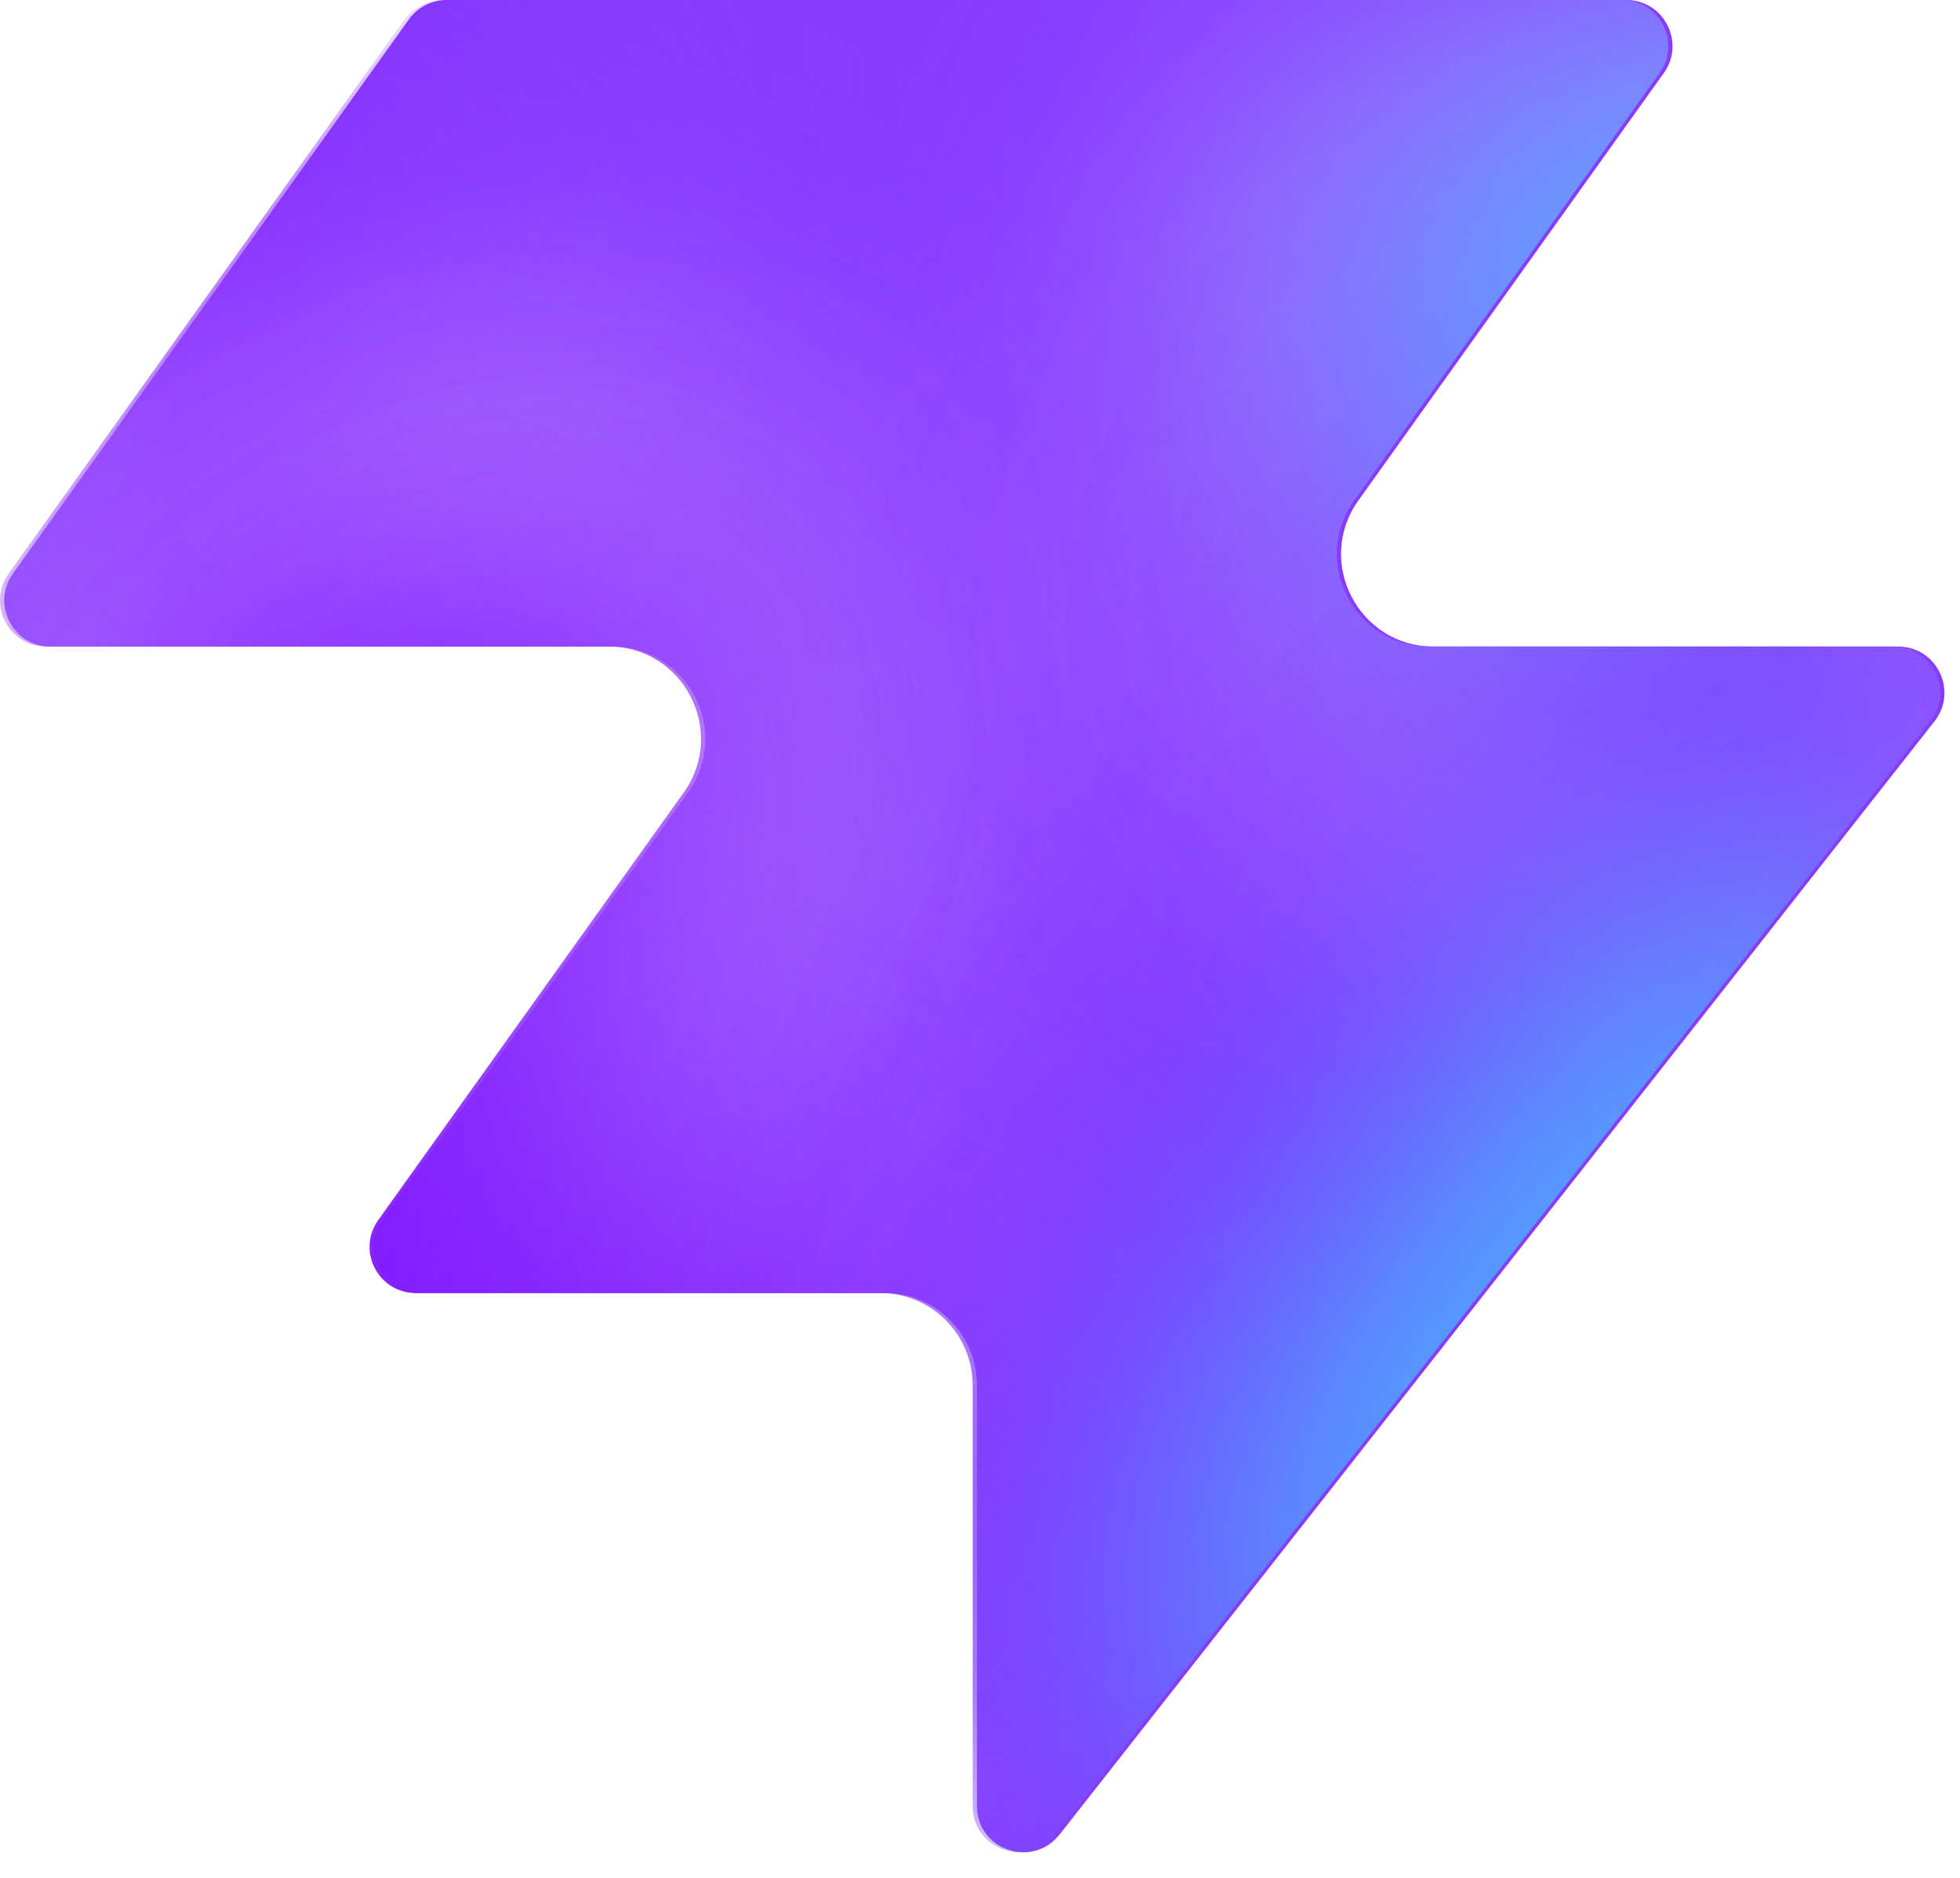
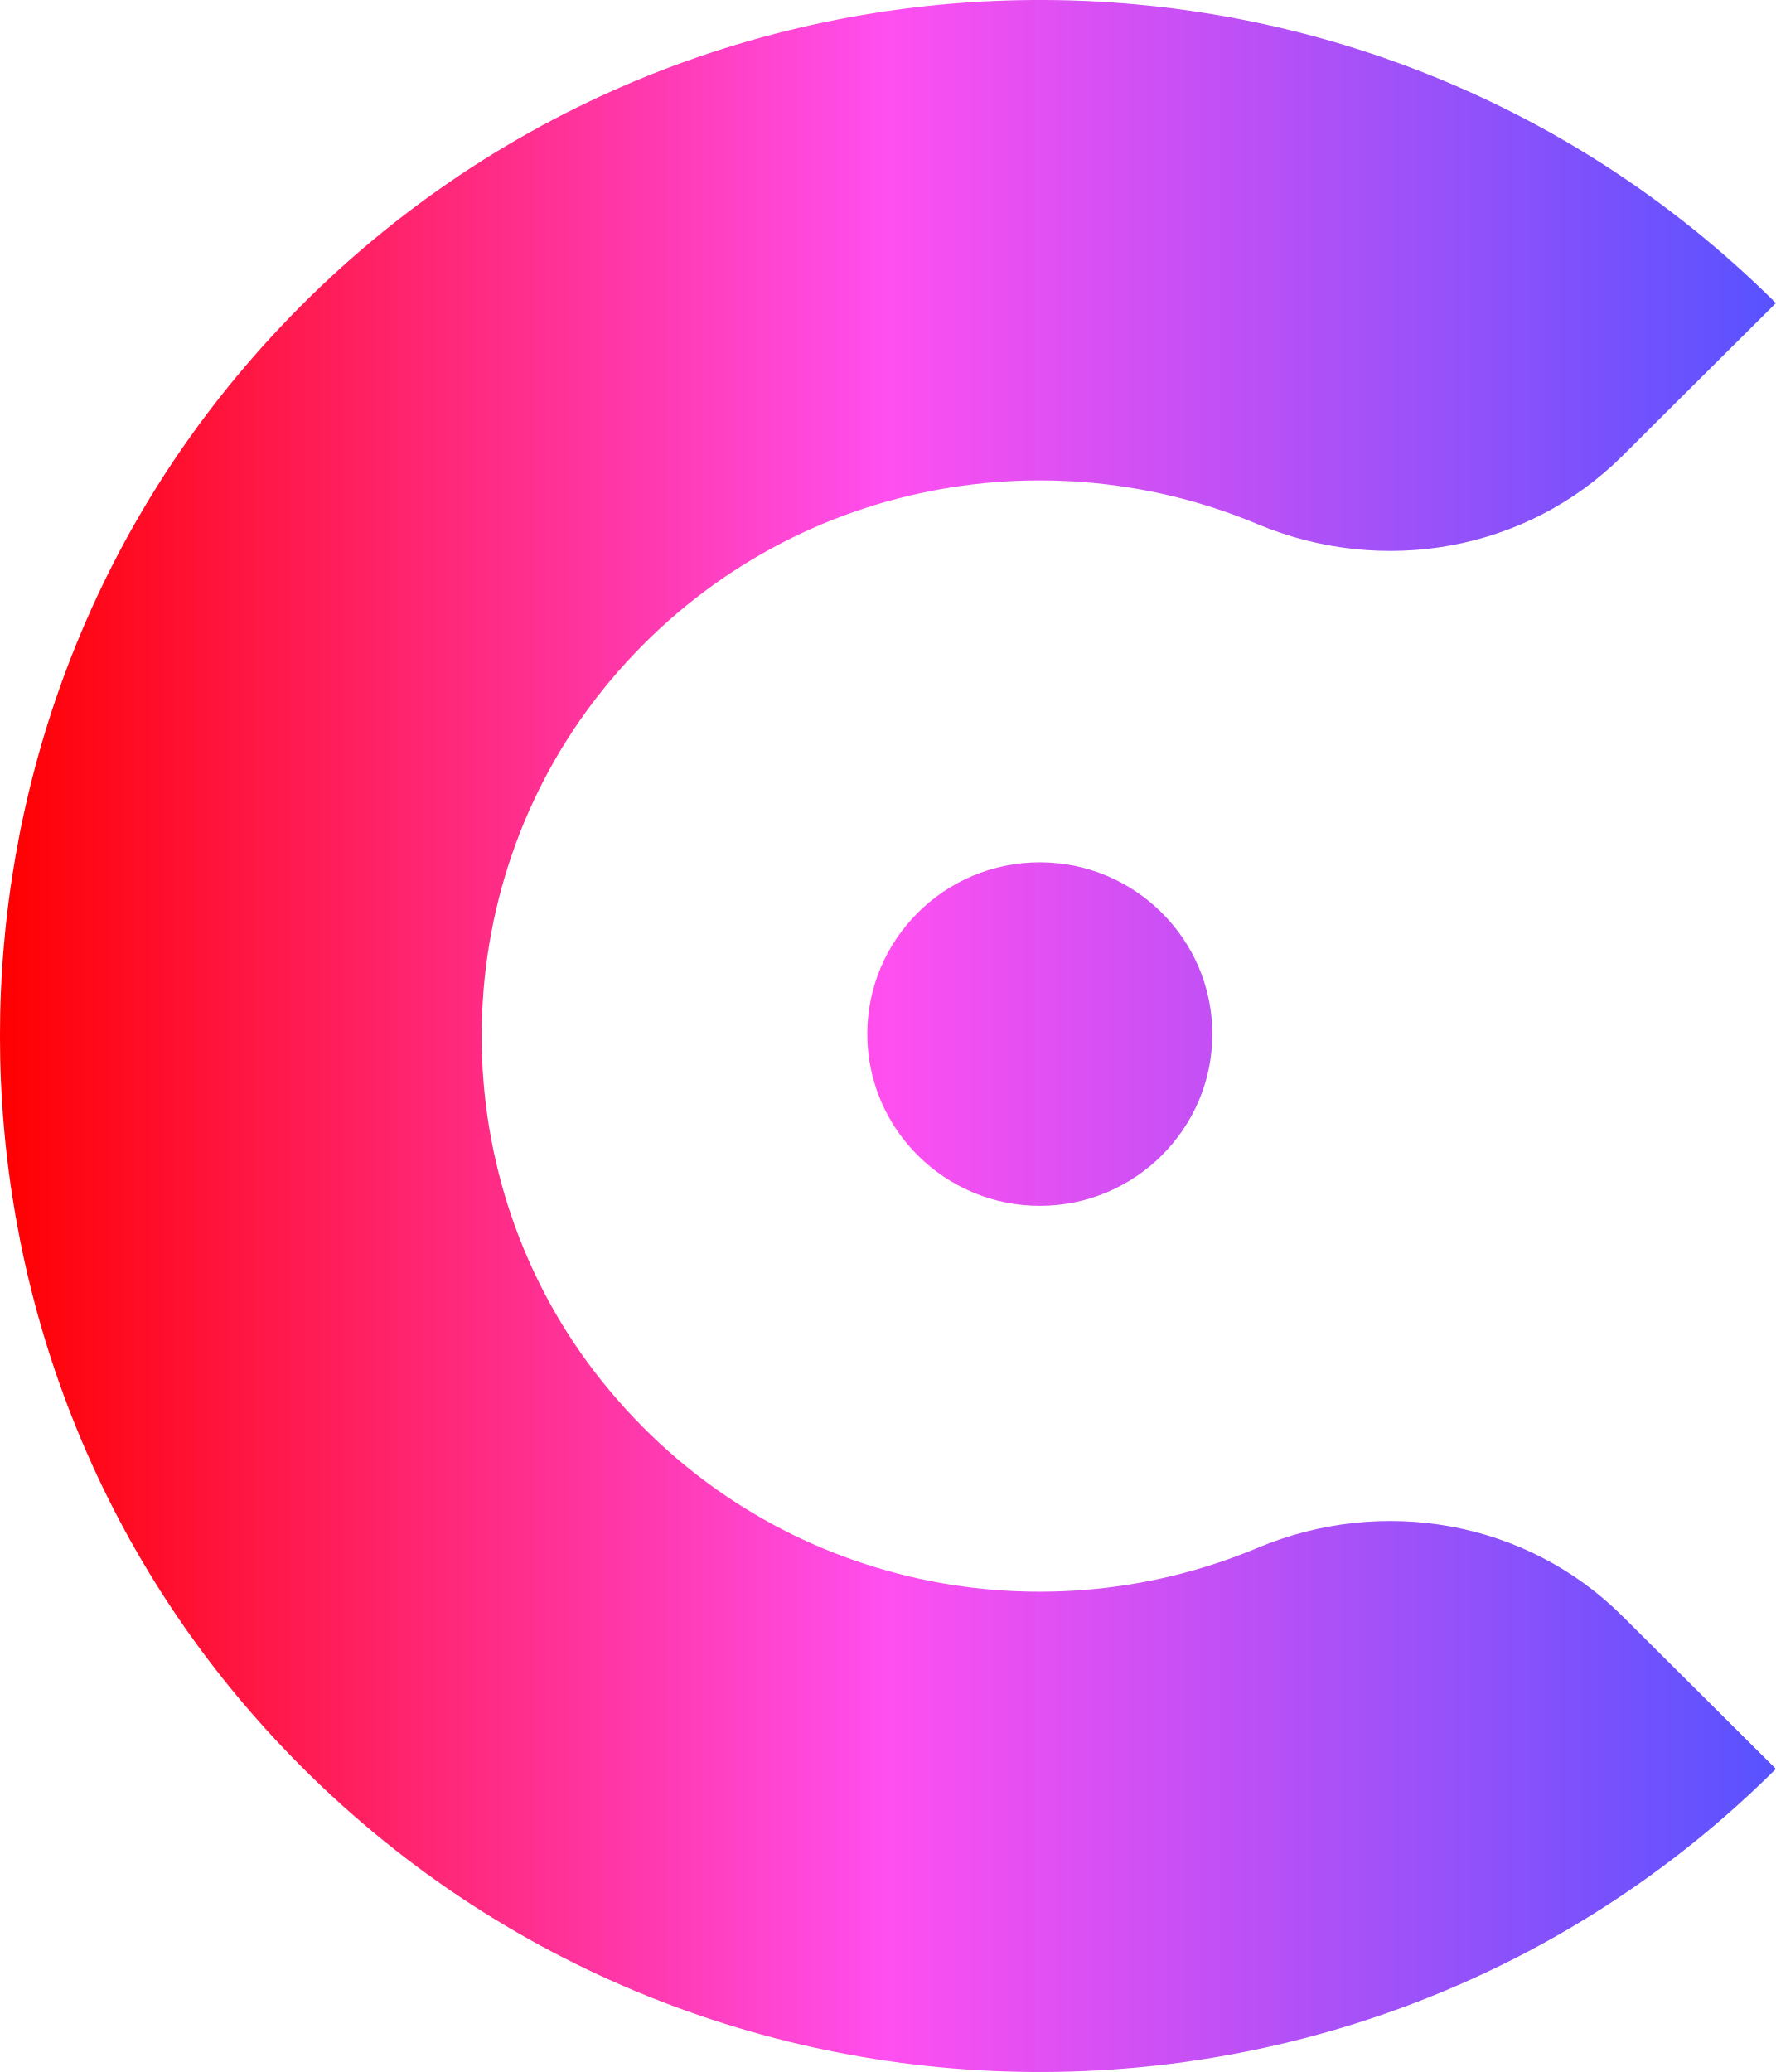
- <svg xmlns="http://www.w3.org/2000/svg" width="48" height="46" fill="none" viewBox="0 0 48 46">
-   <path fill="#863bff" d="M25.946 44.938c-.664.845-2.021.375-2.021-.698V33.937a2.26 2.26 0 0 0-2.262-2.262H10.287c-.92 0-1.456-1.04-.92-1.788l7.48-10.471c1.07-1.497 0-3.578-1.842-3.578H1.237c-.92 0-1.456-1.04-.92-1.788L10.013.474c.214-.297.556-.474.92-.474h28.894c.92 0 1.456 1.04.92 1.788l-7.48 10.471c-1.07 1.498 0 3.579 1.842 3.579h11.377c.943 0 1.473 1.088.89 1.83L25.947 44.94z" style="fill:#863bff;fill:color(display-p3 .525 .23 1);fill-opacity:1" />
-   <mask id="a" width="48" height="46" x="0" y="0" maskUnits="userSpaceOnUse" style="mask-type:alpha">
-     <path fill="#000" d="M25.842 44.938c-.664.844-2.021.375-2.021-.698V33.937a2.26 2.26 0 0 0-2.262-2.262H10.183c-.92 0-1.456-1.04-.92-1.788l7.48-10.471c1.07-1.498 0-3.579-1.842-3.579H1.133c-.92 0-1.456-1.04-.92-1.787L9.91.473c.214-.297.556-.474.92-.474h28.894c.92 0 1.456 1.04.92 1.788l-7.48 10.471c-1.07 1.498 0 3.578 1.842 3.578h11.377c.943 0 1.473 1.088.89 1.832L25.843 44.94z" style="fill:#000;fill-opacity:1" />
-   </mask>
-   <g mask="url(#a)">
-     <g filter="url(#b)">
-       <ellipse cx="5.508" cy="14.704" fill="#ede6ff" rx="5.508" ry="14.704" style="fill:#ede6ff;fill:color(display-p3 .927 .903 1);fill-opacity:1" transform="matrix(.00324 1 1 -.00324 -4.47 31.516)" />
-     </g>
-     <g filter="url(#c)">
-       <ellipse cx="10.399" cy="29.851" fill="#ede6ff" rx="10.399" ry="29.851" style="fill:#ede6ff;fill:color(display-p3 .927 .903 1);fill-opacity:1" transform="matrix(.00324 1 1 -.00324 -39.328 7.883)" />
-     </g>
-     <g filter="url(#d)">
-       <ellipse cx="5.508" cy="30.487" fill="#7e14ff" rx="5.508" ry="30.487" style="fill:#7e14ff;fill:color(display-p3 .492 .077 1);fill-opacity:1" transform="rotate(89.814 -25.913 -14.639)scale(1 -1)" />
-     </g>
-     <g filter="url(#e)">
-       <ellipse cx="5.508" cy="30.599" fill="#7e14ff" rx="5.508" ry="30.599" style="fill:#7e14ff;fill:color(display-p3 .492 .077 1);fill-opacity:1" transform="rotate(89.814 -32.644 -3.334)scale(1 -1)" />
-     </g>
-     <g filter="url(#f)">
-       <ellipse cx="5.508" cy="30.599" fill="#7e14ff" rx="5.508" ry="30.599" style="fill:#7e14ff;fill:color(display-p3 .492 .077 1);fill-opacity:1" transform="matrix(.00324 1 1 -.00324 -34.34 30.47)" />
-     </g>
-     <g filter="url(#g)">
-       <ellipse cx="14.072" cy="22.078" fill="#ede6ff" rx="14.072" ry="22.078" style="fill:#ede6ff;fill:color(display-p3 .927 .903 1);fill-opacity:1" transform="rotate(93.35 24.506 48.493)scale(-1 1)" />
-     </g>
-     <g filter="url(#h)">
-       <ellipse cx="3.47" cy="21.501" fill="#7e14ff" rx="3.47" ry="21.501" style="fill:#7e14ff;fill:color(display-p3 .492 .077 1);fill-opacity:1" transform="rotate(89.009 28.708 47.59)scale(-1 1)" />
-     </g>
-     <g filter="url(#i)">
-       <ellipse cx="3.47" cy="21.501" fill="#7e14ff" rx="3.47" ry="21.501" style="fill:#7e14ff;fill:color(display-p3 .492 .077 1);fill-opacity:1" transform="rotate(89.009 28.708 47.59)scale(-1 1)" />
-     </g>
-     <g filter="url(#j)">
-       <ellipse cx=".387" cy="8.972" fill="#7e14ff" rx="4.407" ry="29.108" style="fill:#7e14ff;fill:color(display-p3 .492 .077 1);fill-opacity:1" transform="rotate(39.51 .387 8.972)" />
-     </g>
-     <g filter="url(#k)">
-       <ellipse cx="47.523" cy="-6.092" fill="#7e14ff" rx="4.407" ry="29.108" style="fill:#7e14ff;fill:color(display-p3 .492 .077 1);fill-opacity:1" transform="rotate(37.892 47.523 -6.092)" />
-     </g>
-     <g filter="url(#l)">
-       <ellipse cx="41.412" cy="6.333" fill="#47bfff" rx="5.971" ry="9.665" style="fill:#47bfff;fill:color(display-p3 .28 .748 1);fill-opacity:1" transform="rotate(37.892 41.412 6.333)" />
-     </g>
-     <g filter="url(#m)">
-       <ellipse cx="-1.879" cy="38.332" fill="#7e14ff" rx="4.407" ry="29.108" style="fill:#7e14ff;fill:color(display-p3 .492 .077 1);fill-opacity:1" transform="rotate(37.892 -1.88 38.332)" />
-     </g>
-     <g filter="url(#n)">
-       <ellipse cx="-1.879" cy="38.332" fill="#7e14ff" rx="4.407" ry="29.108" style="fill:#7e14ff;fill:color(display-p3 .492 .077 1);fill-opacity:1" transform="rotate(37.892 -1.88 38.332)" />
-     </g>
-     <g filter="url(#o)">
-       <ellipse cx="35.651" cy="29.907" fill="#7e14ff" rx="4.407" ry="29.108" style="fill:#7e14ff;fill:color(display-p3 .492 .077 1);fill-opacity:1" transform="rotate(37.892 35.651 29.907)" />
-     </g>
-     <g filter="url(#p)">
-       <ellipse cx="38.418" cy="32.4" fill="#47bfff" rx="5.971" ry="15.297" style="fill:#47bfff;fill:color(display-p3 .28 .748 1);fill-opacity:1" transform="rotate(37.892 38.418 32.4)" />
-     </g>
+ <svg xmlns="http://www.w3.org/2000/svg" viewBox="0 0 24 28">
+   <defs>
+     <linearGradient id="kio-favicon" x1="0" y1="14" x2="24" y2="14" gradientUnits="userSpaceOnUse">
+       <stop stop-color="#FF0000" />
+       <stop offset="0.5" stop-color="#FF4FF0" />
+       <stop offset="1" stop-color="#5852FF" />
+     </linearGradient>
+   </defs>
+   <g fill="url(#kio-favicon)">
+     <path d="M16.993 20.918C14 22.176 10.351 21.427 8.14 18.671C5.965 15.962 5.967 12.038 8.14 9.329C10.351 6.575 14 5.826 16.993 7.082C18.681 7.79 20.628 7.451 21.925 6.162L24 4.096C18.28 -1.599 8.818 -1.356 3.419 4.828C-1.14 10.048 -1.14 17.952 3.419 23.172C8.818 29.355 18.28 29.599 24 23.904L21.925 21.838C20.63 20.549 18.681 20.208 16.993 20.918Z" />
+     <path d="M11.721 13.974C11.721 15.254 12.767 16.295 14.052 16.295C15.337 16.295 16.384 15.254 16.384 13.974C16.384 12.695 15.339 11.653 14.052 11.653C12.765 11.653 11.721 12.695 11.721 13.974Z" />
  </g>
-   <defs>
-     <filter id="b" width="60.045" height="41.654" x="-19.77" y="16.149" color-interpolation-filters="sRGB" filterUnits="userSpaceOnUse">
-       <feFlood flood-opacity="0" result="BackgroundImageFix" />
-       <feBlend in="SourceGraphic" in2="BackgroundImageFix" result="shape" />
-       <feGaussianBlur result="effect1_foregroundBlur_2002_17158" stdDeviation="7.659" />
-     </filter>
-     <filter id="c" width="90.34" height="51.437" x="-54.613" y="-7.533" color-interpolation-filters="sRGB" filterUnits="userSpaceOnUse">
-       <feFlood flood-opacity="0" result="BackgroundImageFix" />
-       <feBlend in="SourceGraphic" in2="BackgroundImageFix" result="shape" />
-       <feGaussianBlur result="effect1_foregroundBlur_2002_17158" stdDeviation="7.659" />
-     </filter>
-     <filter id="d" width="79.355" height="29.4" x="-49.64" y="2.03" color-interpolation-filters="sRGB" filterUnits="userSpaceOnUse">
-       <feFlood flood-opacity="0" result="BackgroundImageFix" />
-       <feBlend in="SourceGraphic" in2="BackgroundImageFix" result="shape" />
-       <feGaussianBlur result="effect1_foregroundBlur_2002_17158" stdDeviation="4.596" />
-     </filter>
-     <filter id="e" width="79.579" height="29.4" x="-45.045" y="20.029" color-interpolation-filters="sRGB" filterUnits="userSpaceOnUse">
-       <feFlood flood-opacity="0" result="BackgroundImageFix" />
-       <feBlend in="SourceGraphic" in2="BackgroundImageFix" result="shape" />
-       <feGaussianBlur result="effect1_foregroundBlur_2002_17158" stdDeviation="4.596" />
-     </filter>
-     <filter id="f" width="79.579" height="29.4" x="-43.513" y="21.178" color-interpolation-filters="sRGB" filterUnits="userSpaceOnUse">
-       <feFlood flood-opacity="0" result="BackgroundImageFix" />
-       <feBlend in="SourceGraphic" in2="BackgroundImageFix" result="shape" />
-       <feGaussianBlur result="effect1_foregroundBlur_2002_17158" stdDeviation="4.596" />
-     </filter>
-     <filter id="g" width="74.749" height="58.852" x="15.756" y="-17.901" color-interpolation-filters="sRGB" filterUnits="userSpaceOnUse">
-       <feFlood flood-opacity="0" result="BackgroundImageFix" />
-       <feBlend in="SourceGraphic" in2="BackgroundImageFix" result="shape" />
-       <feGaussianBlur result="effect1_foregroundBlur_2002_17158" stdDeviation="7.659" />
-     </filter>
-     <filter id="h" width="61.377" height="25.362" x="23.548" y="2.284" color-interpolation-filters="sRGB" filterUnits="userSpaceOnUse">
-       <feFlood flood-opacity="0" result="BackgroundImageFix" />
-       <feBlend in="SourceGraphic" in2="BackgroundImageFix" result="shape" />
-       <feGaussianBlur result="effect1_foregroundBlur_2002_17158" stdDeviation="4.596" />
-     </filter>
-     <filter id="i" width="61.377" height="25.362" x="23.548" y="2.284" color-interpolation-filters="sRGB" filterUnits="userSpaceOnUse">
-       <feFlood flood-opacity="0" result="BackgroundImageFix" />
-       <feBlend in="SourceGraphic" in2="BackgroundImageFix" result="shape" />
-       <feGaussianBlur result="effect1_foregroundBlur_2002_17158" stdDeviation="4.596" />
-     </filter>
-     <filter id="j" width="56.045" height="63.649" x="-27.636" y="-22.853" color-interpolation-filters="sRGB" filterUnits="userSpaceOnUse">
-       <feFlood flood-opacity="0" result="BackgroundImageFix" />
-       <feBlend in="SourceGraphic" in2="BackgroundImageFix" result="shape" />
-       <feGaussianBlur result="effect1_foregroundBlur_2002_17158" stdDeviation="4.596" />
-     </filter>
-     <filter id="k" width="54.814" height="64.646" x="20.116" y="-38.415" color-interpolation-filters="sRGB" filterUnits="userSpaceOnUse">
-       <feFlood flood-opacity="0" result="BackgroundImageFix" />
-       <feBlend in="SourceGraphic" in2="BackgroundImageFix" result="shape" />
-       <feGaussianBlur result="effect1_foregroundBlur_2002_17158" stdDeviation="4.596" />
-     </filter>
-     <filter id="l" width="33.541" height="35.313" x="24.641" y="-11.323" color-interpolation-filters="sRGB" filterUnits="userSpaceOnUse">
-       <feFlood flood-opacity="0" result="BackgroundImageFix" />
-       <feBlend in="SourceGraphic" in2="BackgroundImageFix" result="shape" />
-       <feGaussianBlur result="effect1_foregroundBlur_2002_17158" stdDeviation="4.596" />
-     </filter>
-     <filter id="m" width="54.814" height="64.646" x="-29.286" y="6.009" color-interpolation-filters="sRGB" filterUnits="userSpaceOnUse">
-       <feFlood flood-opacity="0" result="BackgroundImageFix" />
-       <feBlend in="SourceGraphic" in2="BackgroundImageFix" result="shape" />
-       <feGaussianBlur result="effect1_foregroundBlur_2002_17158" stdDeviation="4.596" />
-     </filter>
-     <filter id="n" width="54.814" height="64.646" x="-29.286" y="6.009" color-interpolation-filters="sRGB" filterUnits="userSpaceOnUse">
-       <feFlood flood-opacity="0" result="BackgroundImageFix" />
-       <feBlend in="SourceGraphic" in2="BackgroundImageFix" result="shape" />
-       <feGaussianBlur result="effect1_foregroundBlur_2002_17158" stdDeviation="4.596" />
-     </filter>
-     <filter id="o" width="54.814" height="64.646" x="8.244" y="-2.416" color-interpolation-filters="sRGB" filterUnits="userSpaceOnUse">
-       <feFlood flood-opacity="0" result="BackgroundImageFix" />
-       <feBlend in="SourceGraphic" in2="BackgroundImageFix" result="shape" />
-       <feGaussianBlur result="effect1_foregroundBlur_2002_17158" stdDeviation="4.596" />
-     </filter>
-     <filter id="p" width="39.409" height="43.623" x="18.713" y="10.588" color-interpolation-filters="sRGB" filterUnits="userSpaceOnUse">
-       <feFlood flood-opacity="0" result="BackgroundImageFix" />
-       <feBlend in="SourceGraphic" in2="BackgroundImageFix" result="shape" />
-       <feGaussianBlur result="effect1_foregroundBlur_2002_17158" stdDeviation="4.596" />
-     </filter>
-   </defs>
</svg>
